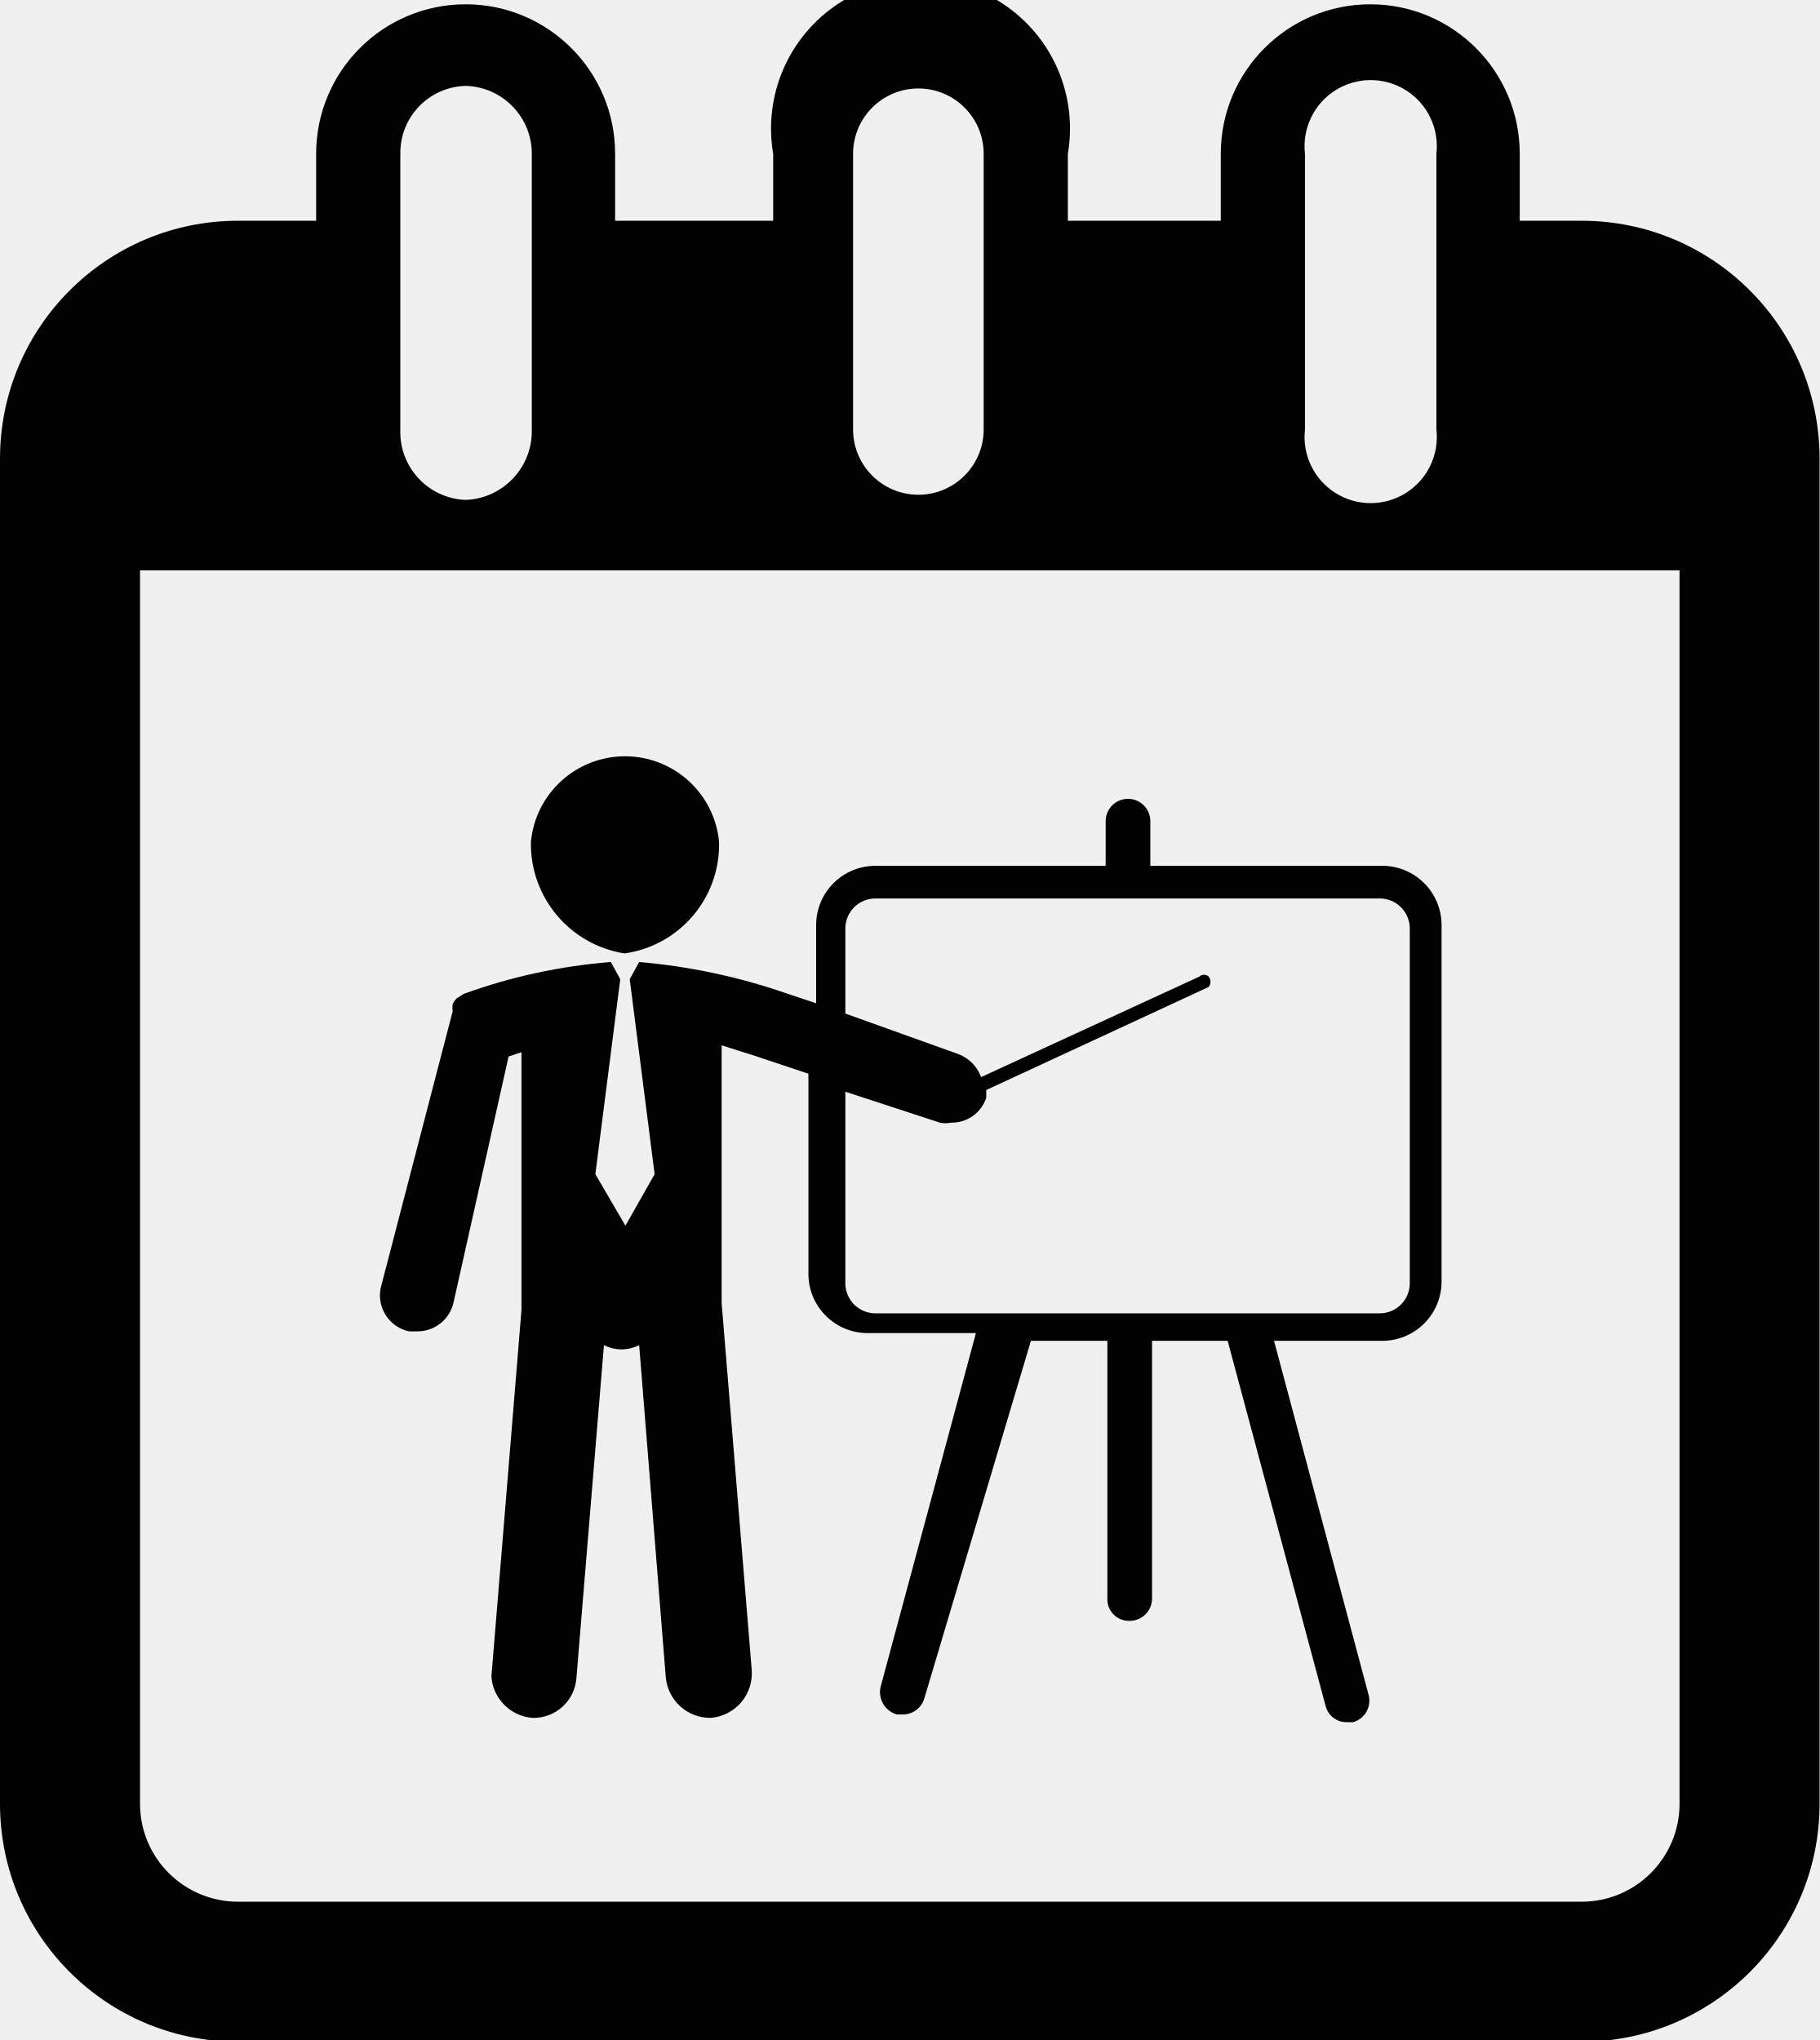
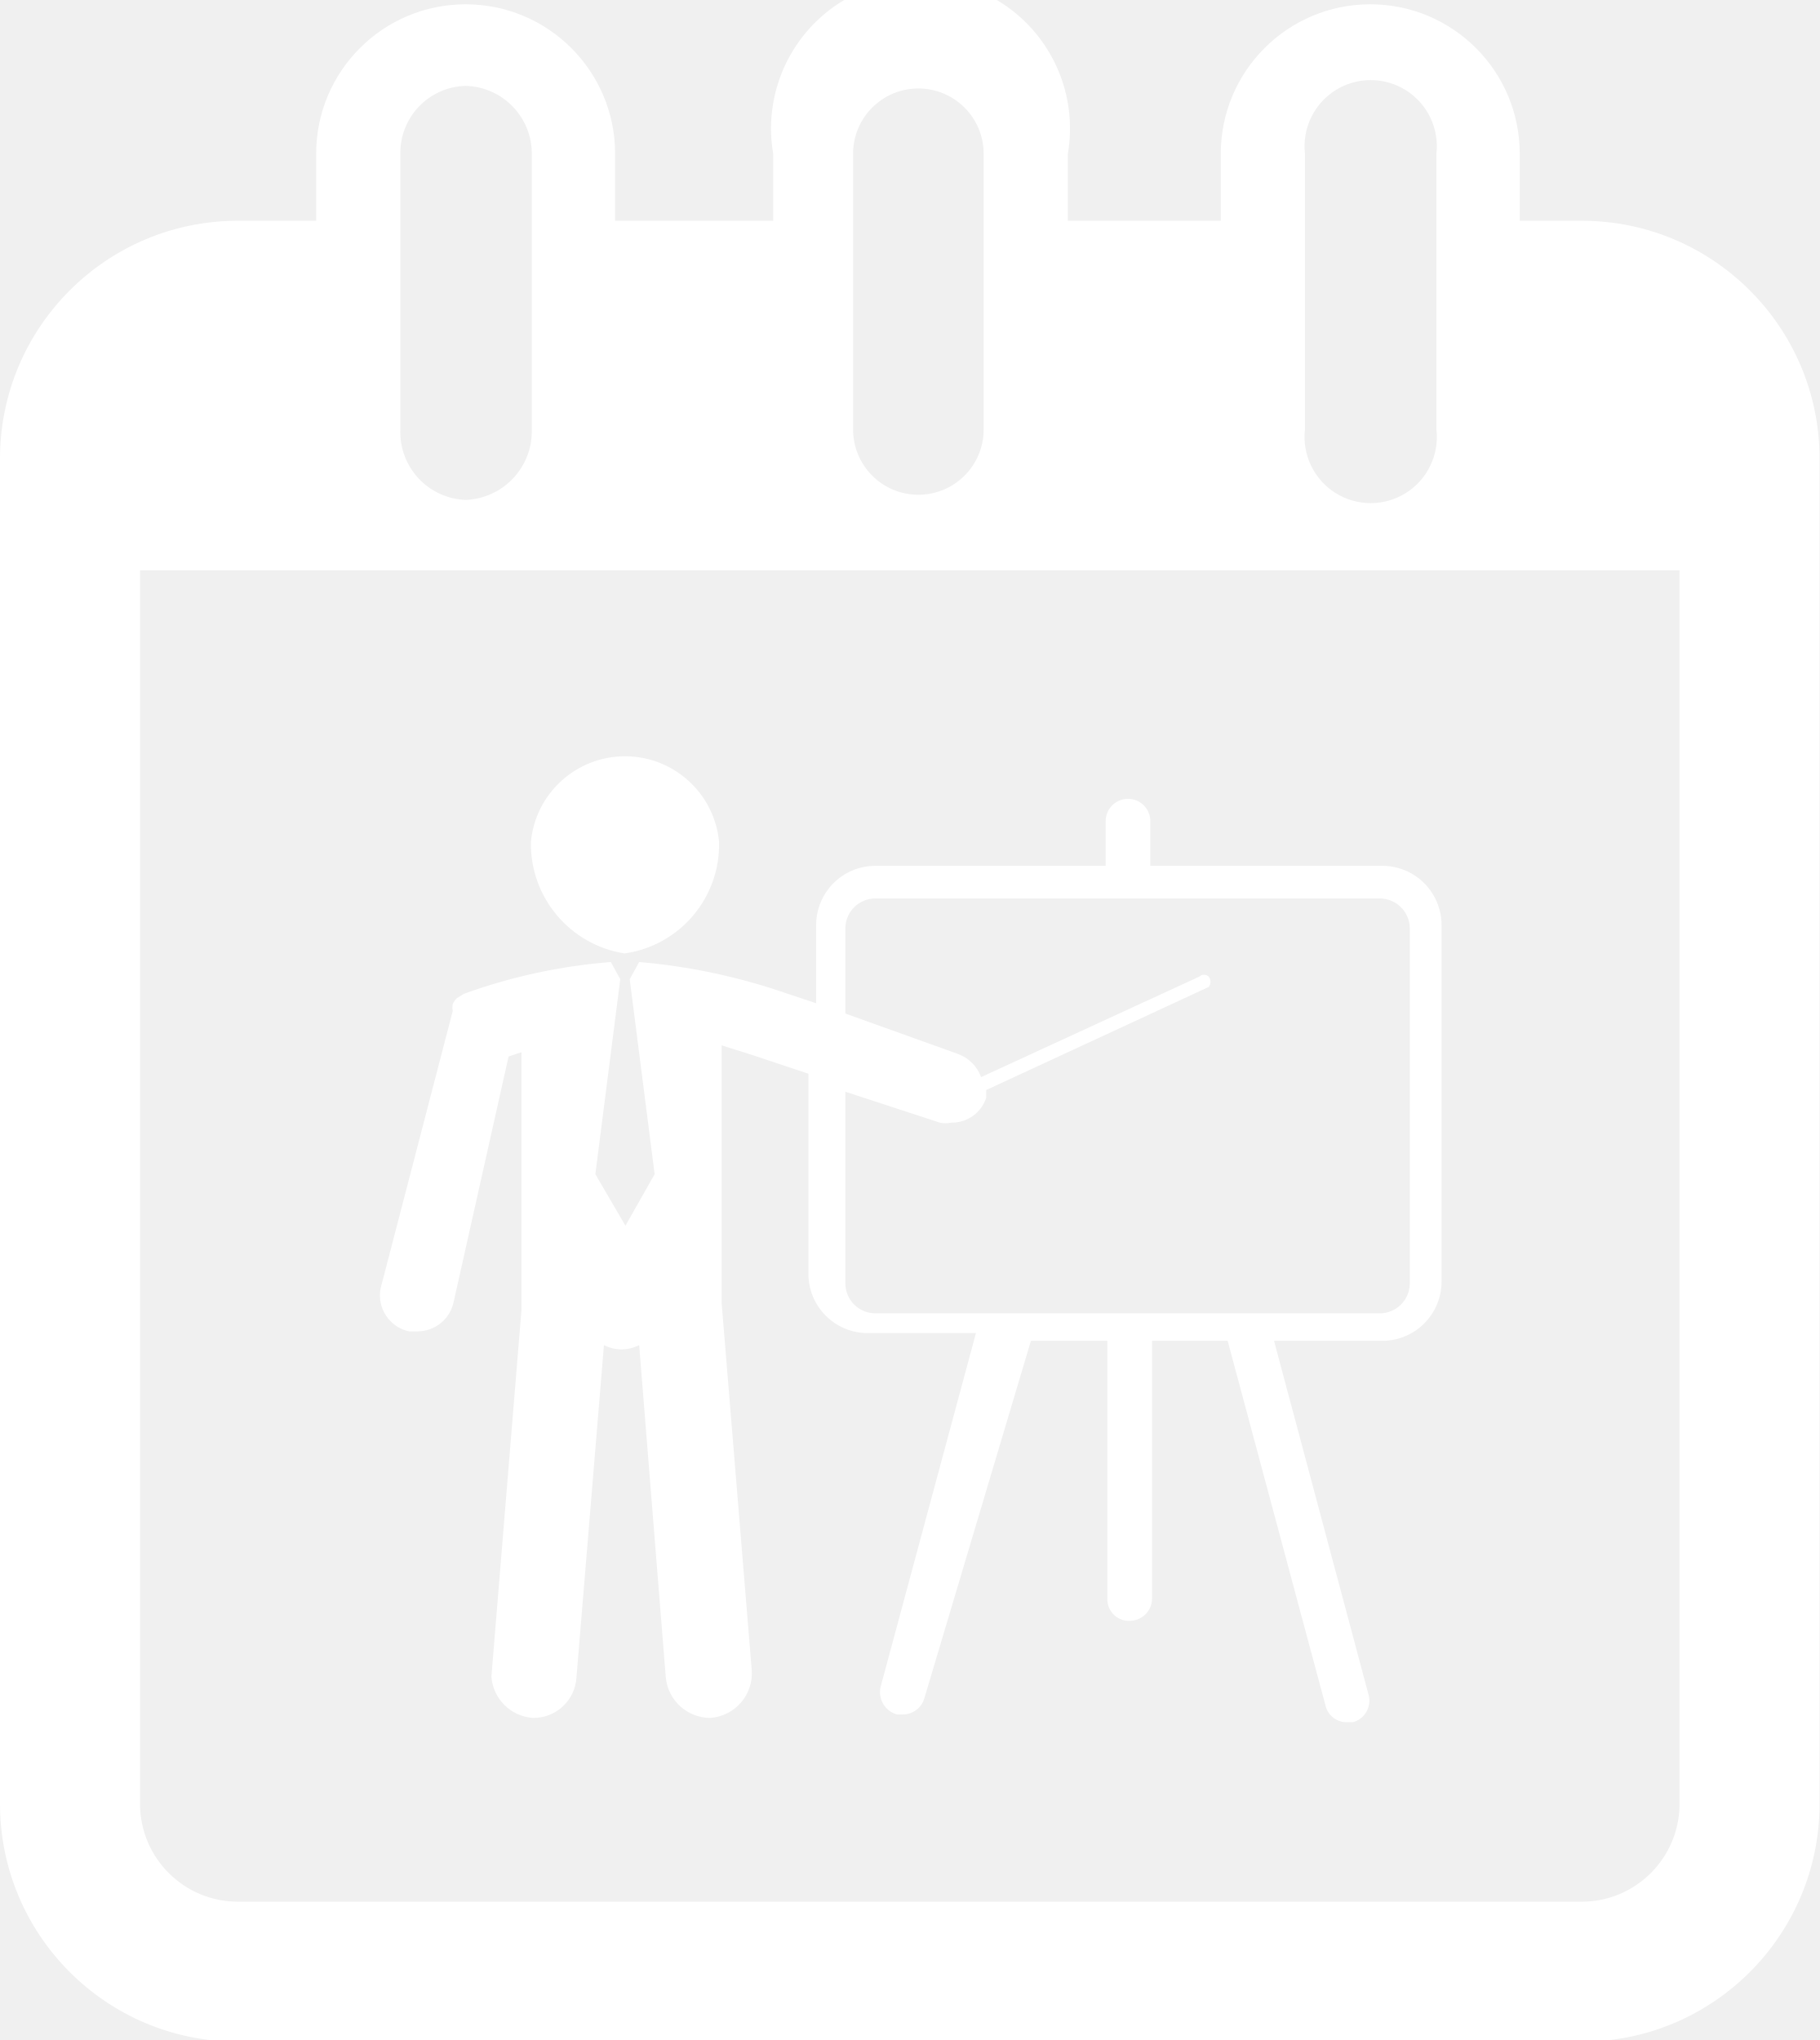
<svg xmlns="http://www.w3.org/2000/svg" viewBox="0 0 21.18 23.75">
  <defs>
    <style>
      .cls-1 {
-         fill: #010101;
+         fill: #fff;
      }
    </style>
  </defs>
  <g id="Layer_2" data-name="Layer 2">
    <g id="Layer_1-2" data-name="Layer 1">
      <g>
        <path class="cls-1" d="M18.41,2.57h-.72V1.79a1.74,1.74,0,1,0-3.48,0v.78H12.43V1.79A1.74,1.74,0,1,0,9,1.79v.78H7.16V1.79a1.74,1.74,0,1,0-3.48,0v.78H2.77A2.77,2.77,0,0,0,0,5.34V21a2.77,2.77,0,0,0,2.77,2.77H18.41A2.77,2.77,0,0,0,21.18,21V5.34A2.77,2.77,0,0,0,18.41,2.57Zm-3.22-.78a.77.77,0,1,1,1.53,0V5a.77.77,0,1,1-1.53,0Zm-5.26,0a.76.76,0,1,1,1.52,0V5A.76.76,0,1,1,9.93,5Zm-5.27,0A.78.78,0,0,1,5.42,1a.79.79,0,0,1,.77.81V5a.8.8,0,0,1-.77.82A.79.79,0,0,1,4.66,5ZM19.55,21a1.14,1.14,0,0,1-1.14,1.14H2.77A1.14,1.14,0,0,1,1.63,21V6.64H19.55Z" />
        <g>
          <path class="cls-1" d="M4.76,15.5h.1a.43.43,0,0,0,.42-.34l.64-2.86.15-.05v3l-.35,4.27A.52.52,0,0,0,6.2,20h0a.5.5,0,0,0,.51-.47l.32-3.87a.46.46,0,0,0,.2.05.46.46,0,0,0,.21-.05l.31,3.87a.52.52,0,0,0,.52.47h0a.52.52,0,0,0,.48-.56l-.35-4.27v-3l.38.12h0l.63.21v2.33a.69.69,0,0,0,.69.69h1.26l-1.11,4.12a.27.27,0,0,0,.19.32h.07a.26.26,0,0,0,.25-.19L12,15.61h.89v3a.25.25,0,0,0,.26.26.26.26,0,0,0,.26-.26v-3h.88l1.14,4.25a.25.25,0,0,0,.25.19h.07a.26.26,0,0,0,.18-.32l-1.1-4.12h1.25a.69.69,0,0,0,.7-.69V10.77a.69.69,0,0,0-.7-.69H13.39V9.56a.26.26,0,0,0-.26-.26.26.26,0,0,0-.26.26v.52H10.19a.69.69,0,0,0-.69.69v.91l-.36-.12a7.07,7.07,0,0,0-1.7-.36l-.11.2h0l.29,2.27-.34.6-.35-.6.29-2.27h0l-.11-.2a6.52,6.52,0,0,0-1.71.37l0,0-.08.05,0,0a.18.18,0,0,0-.05.07.2.2,0,0,0,0,.08s0,0,0,0L4.43,15A.43.43,0,0,0,4.76,15.5Zm5.08-2.79,1.1.36a.3.3,0,0,0,.13,0,.42.42,0,0,0,.41-.29s0-.06,0-.09l2.59-1.2a.1.1,0,0,0,0-.12.08.08,0,0,0-.11,0l-2.54,1.17a.45.45,0,0,0-.27-.27L9.84,11.8v-1a.35.35,0,0,1,.35-.34h5.87a.35.35,0,0,1,.35.34v4.15a.35.35,0,0,1-.35.34H10.19a.35.35,0,0,1-.35-.34Z" />
          <path class="cls-1" d="M7.27,11.1a1.28,1.28,0,0,0,1.1-1.3,1.1,1.1,0,0,0-2.19,0A1.29,1.29,0,0,0,7.27,11.1Z" />
        </g>
      </g>
    </g>
  </g>
</svg>
